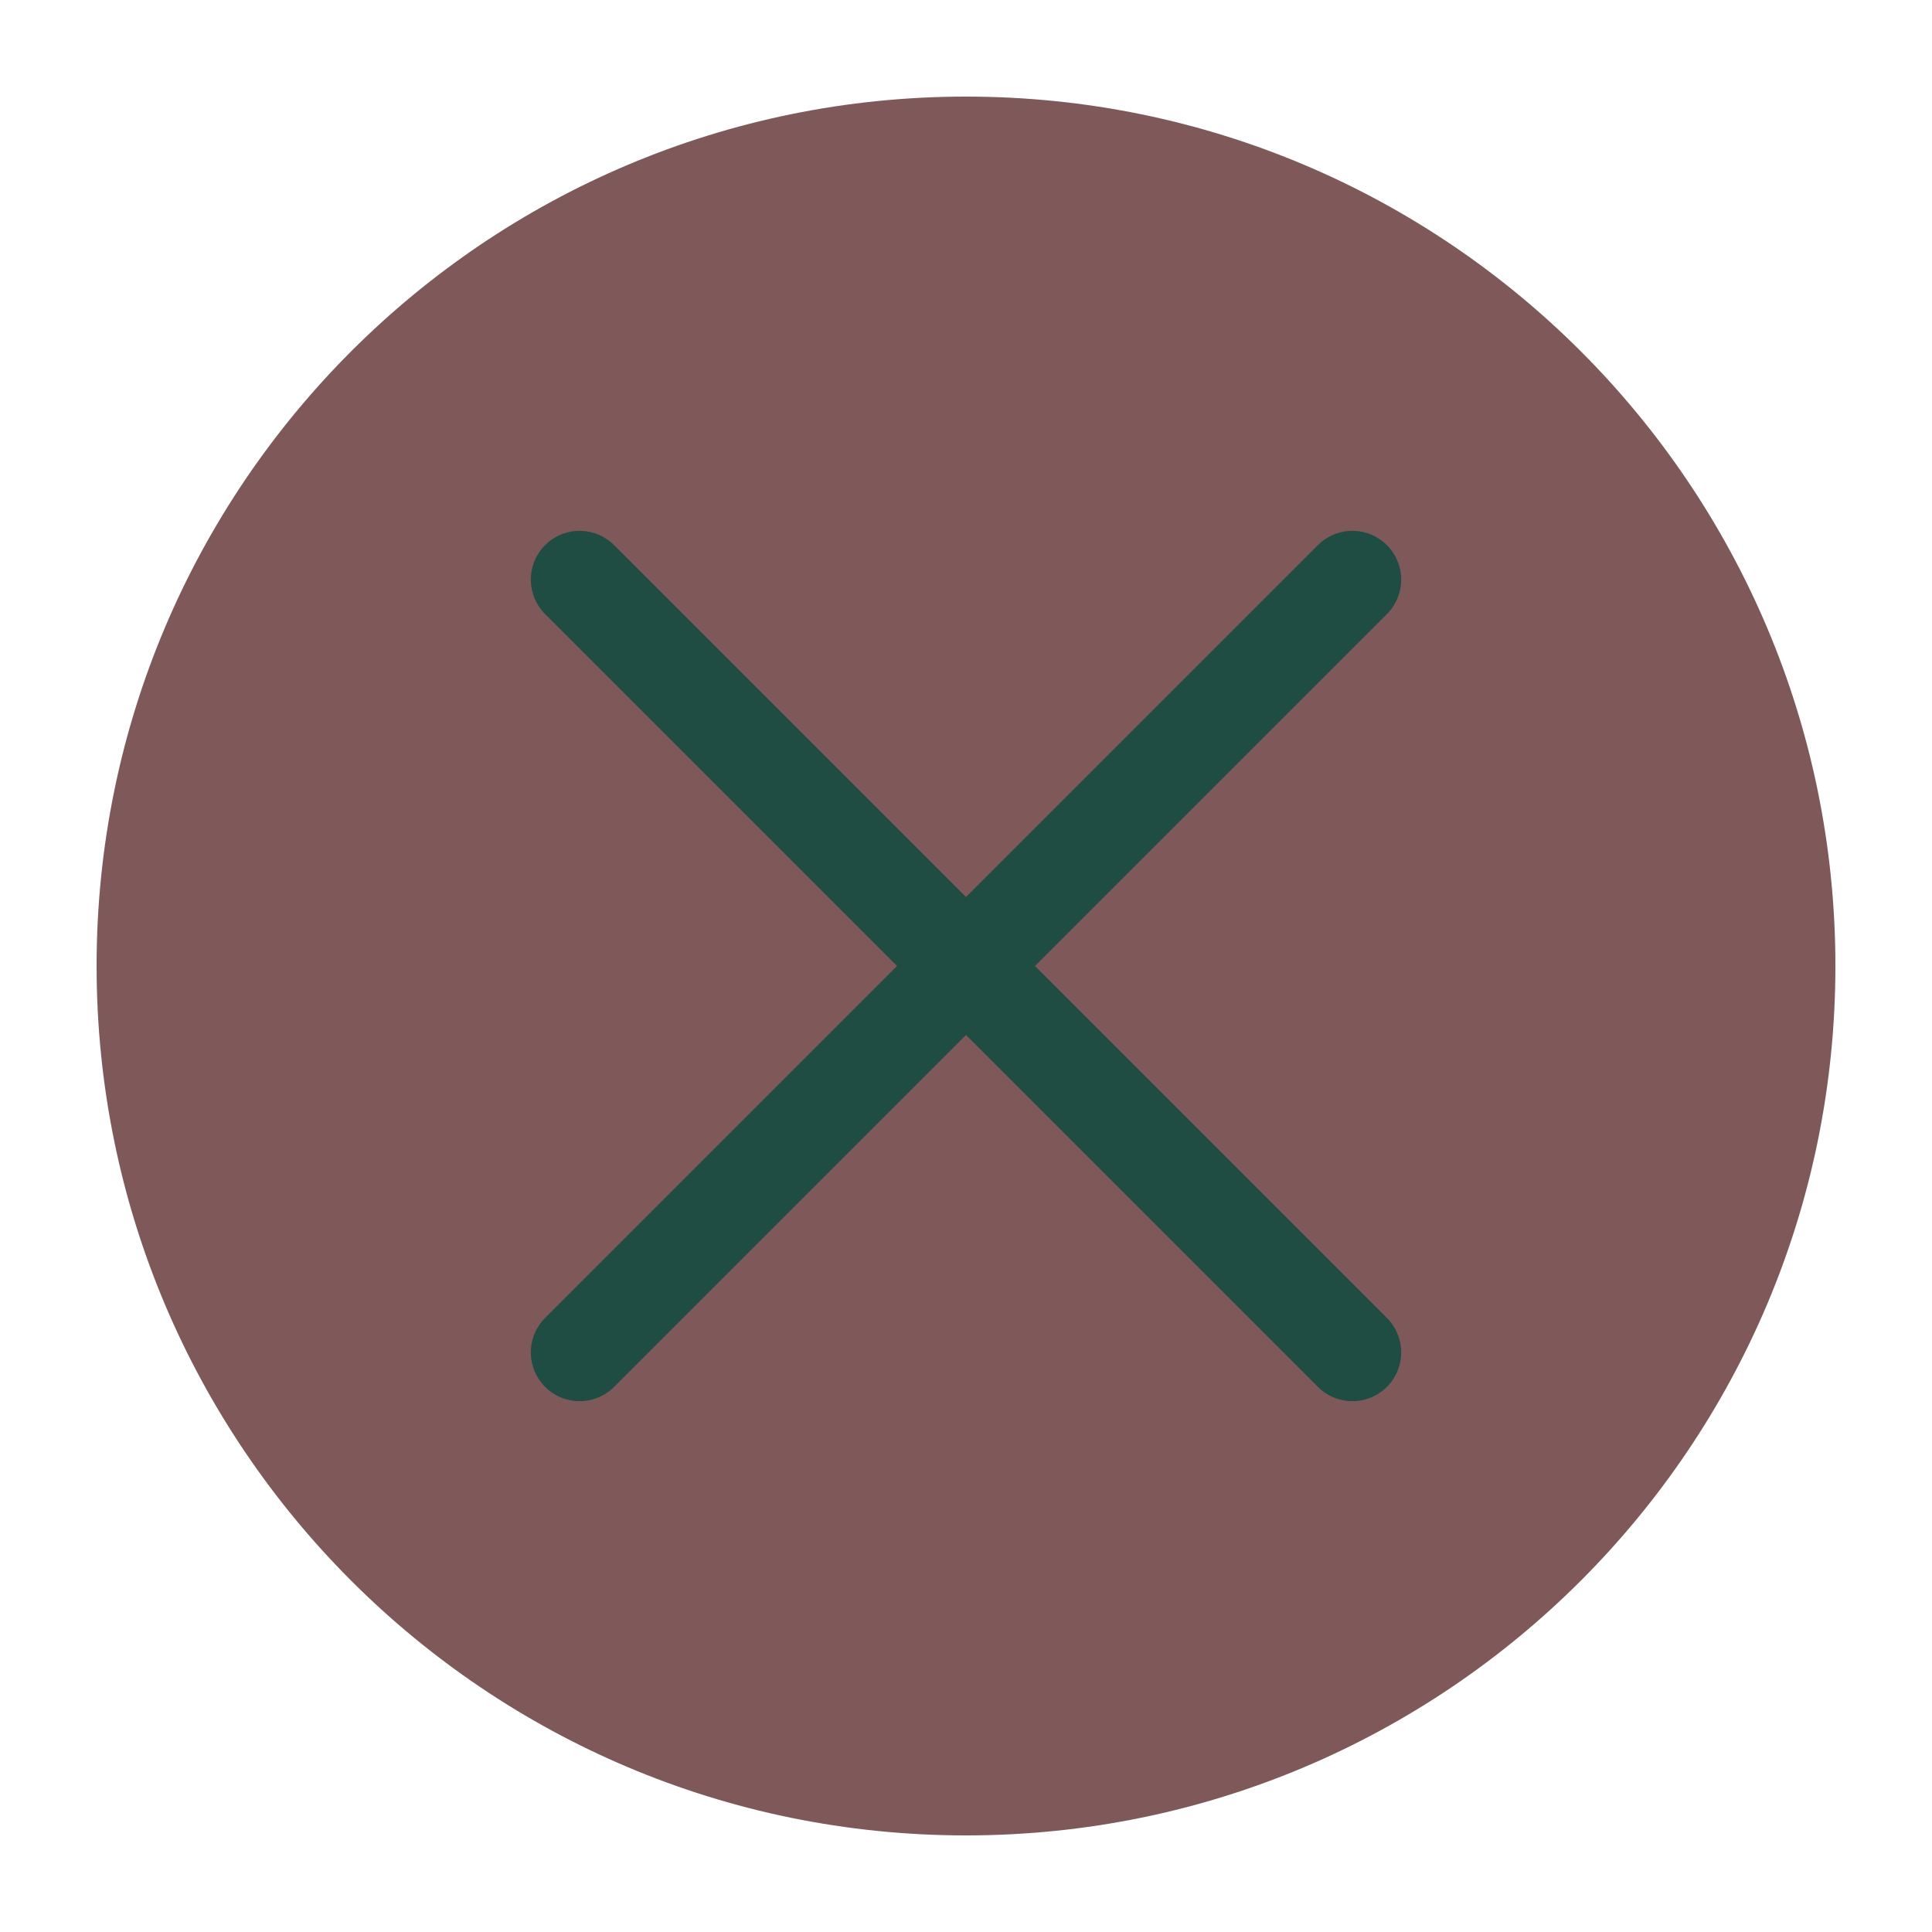
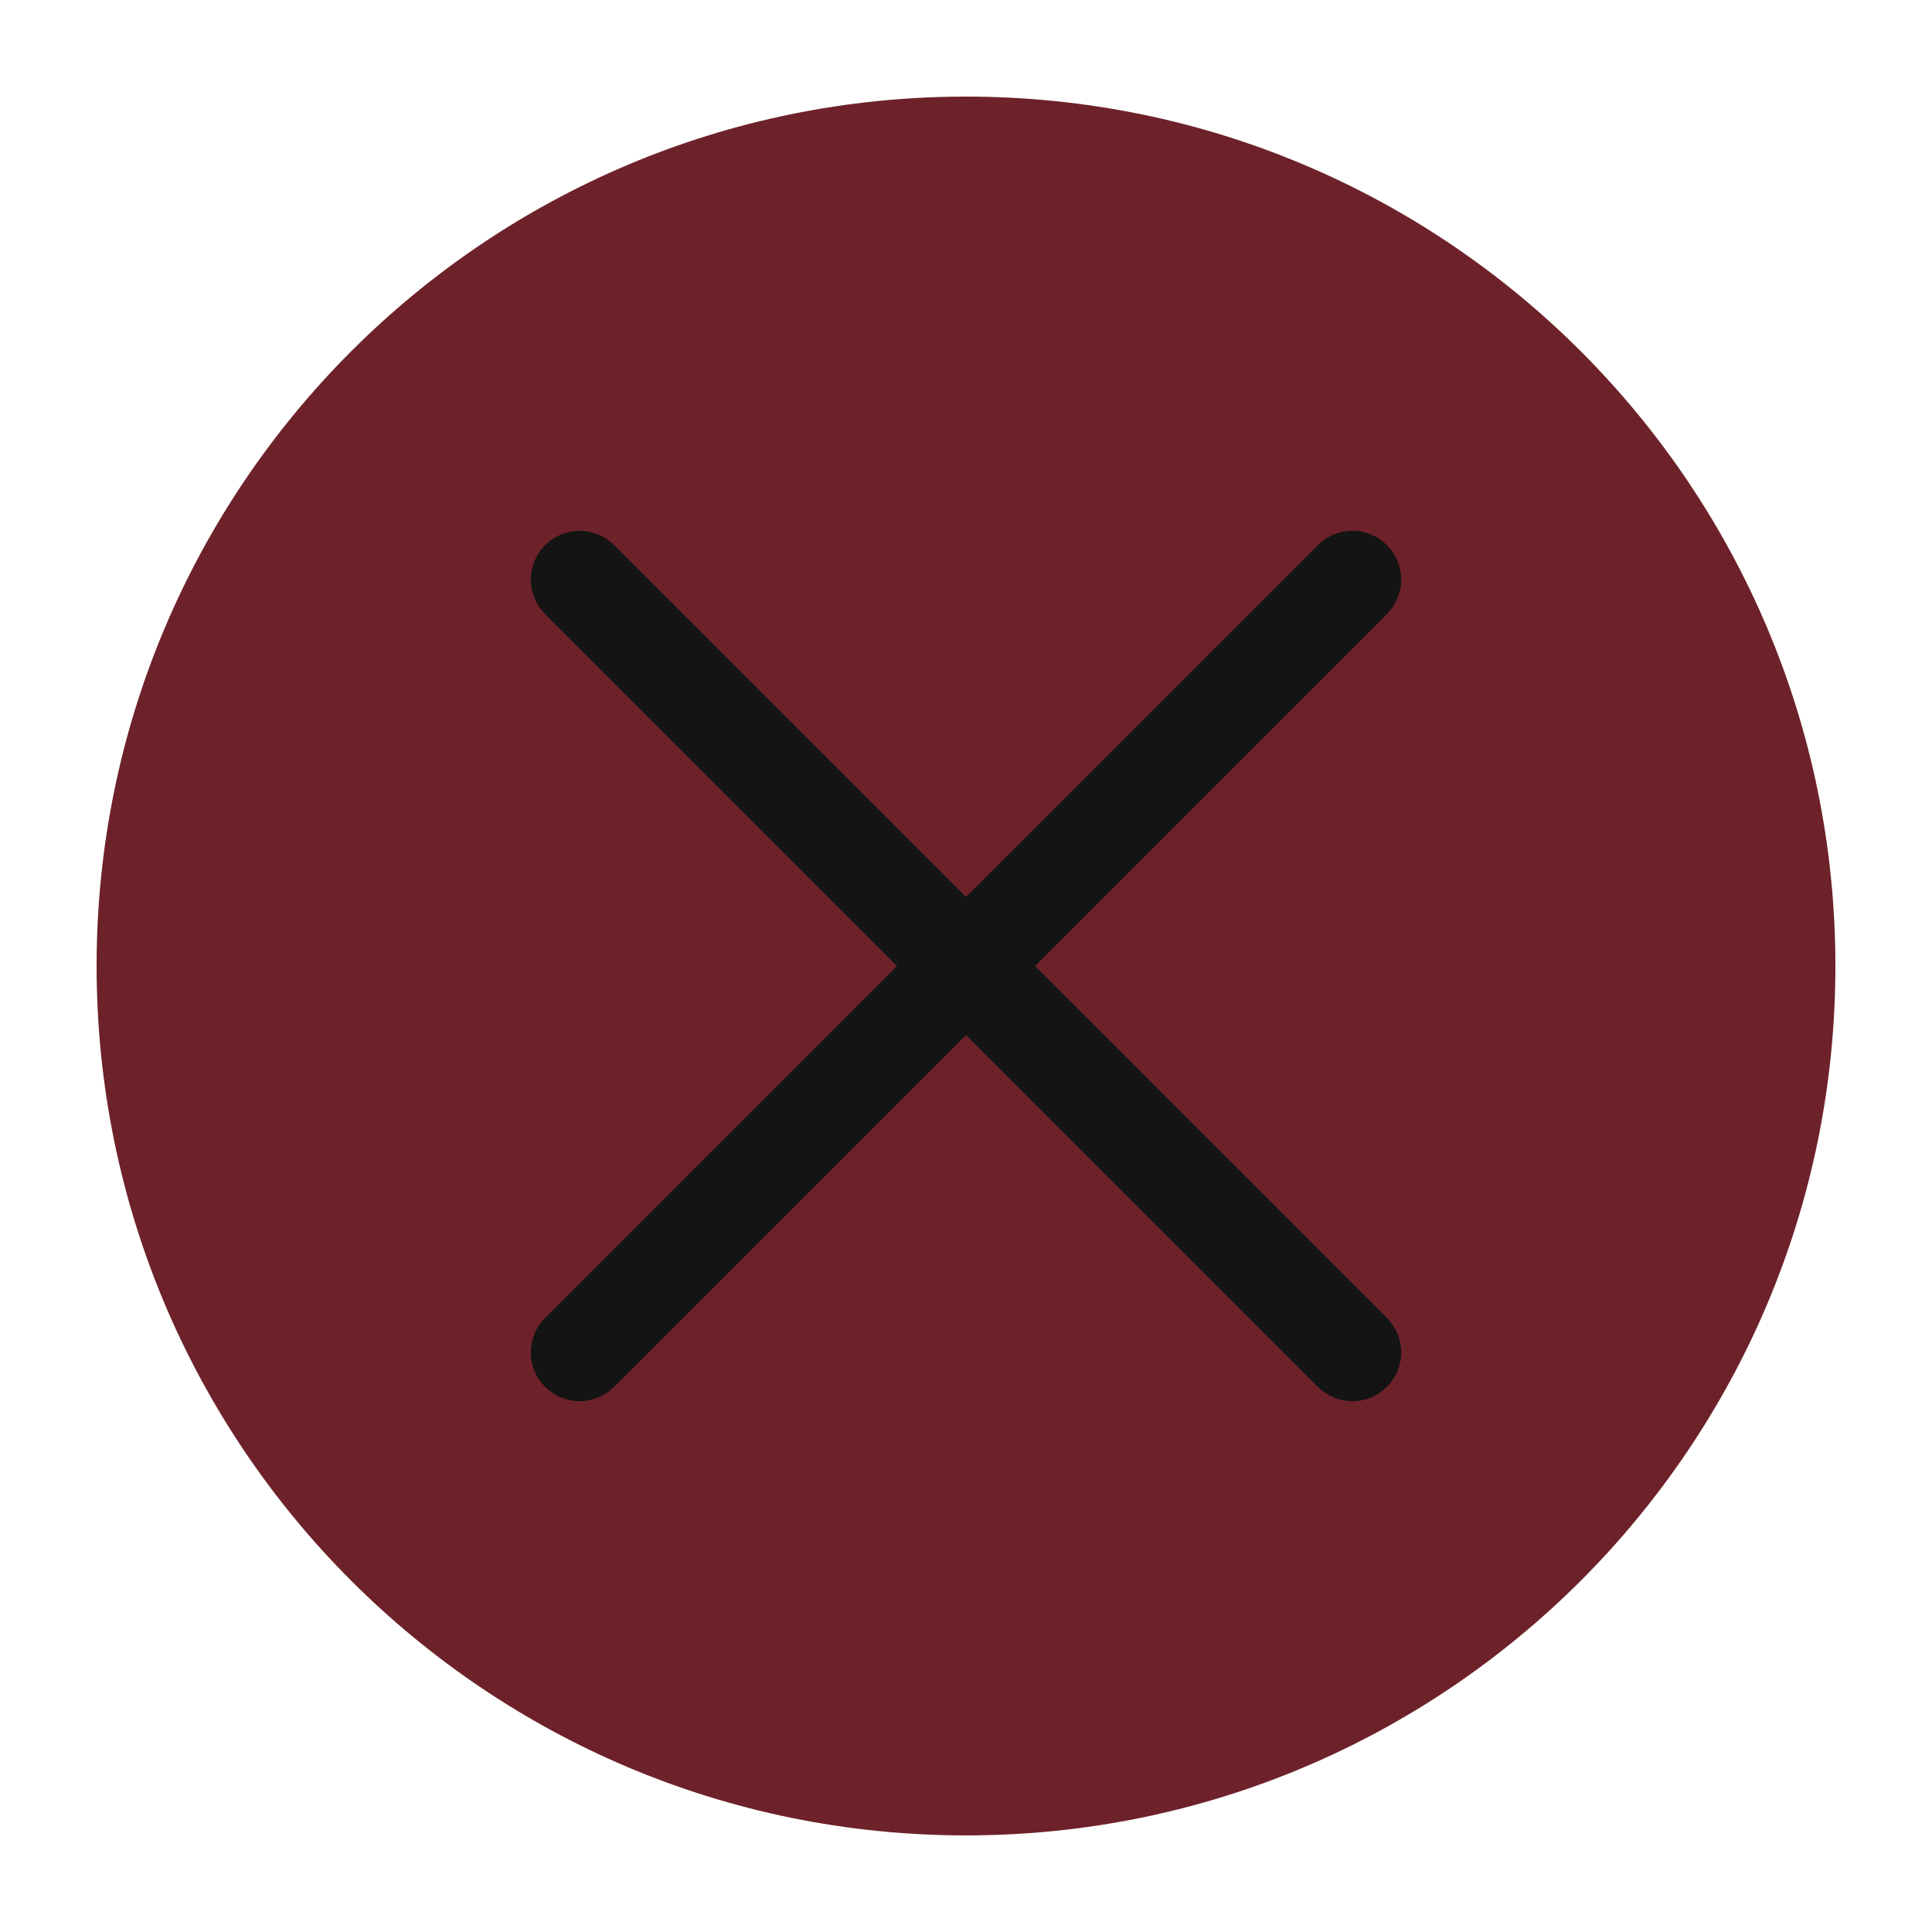
<svg xmlns="http://www.w3.org/2000/svg" viewBox="0 0 50 50" version="1.2" baseProfile="tiny">
  <defs>
</defs>
  <g fill="none" stroke="black" stroke-width="1" fill-rule="evenodd" stroke-linecap="square" stroke-linejoin="bevel">
-     <g fill="#7f595a" fill-opacity="1" stroke="none" transform="matrix(2.5,0,0,2.5,2.5,2.5)" font-family="Iosevka Term Curly" font-size="12" font-weight="500" font-style="normal">
+     <g fill="#6d2229" fill-opacity="1" stroke="none" transform="matrix(2.5,0,0,2.5,2.5,2.5)" font-family="Iosevka Term Curly" font-size="12" font-weight="500" font-style="normal">
      <circle cx="9" cy="9" r="9" />
    </g>
-     <g fill="none" stroke="#1f4c43" stroke-opacity="1" stroke-width="1.01" stroke-linecap="round" stroke-linejoin="miter" stroke-miterlimit="2" transform="matrix(2.5,0,0,2.5,2.5,2.5)" font-family="Iosevka Term Curly" font-size="12" font-weight="500" font-style="normal">
+     <g fill="none" stroke="#141414" stroke-opacity="1" stroke-width="1.01" stroke-linecap="round" stroke-linejoin="miter" stroke-miterlimit="2" transform="matrix(2.5,0,0,2.5,2.5,2.5)" font-family="Iosevka Term Curly" font-size="12" font-weight="500" font-style="normal">
      <polyline fill="none" vector-effect="none" points="5,5 13,13 " />
      <polyline fill="none" vector-effect="none" points="13,5 5,13 " />
    </g>
    <g fill="none" stroke="#000000" stroke-opacity="1" stroke-width="1" stroke-linecap="square" stroke-linejoin="bevel" transform="matrix(1,0,0,1,0,0)" font-family="Iosevka Term Curly" font-size="12" font-weight="500" font-style="normal">
</g>
  </g>
</svg>
